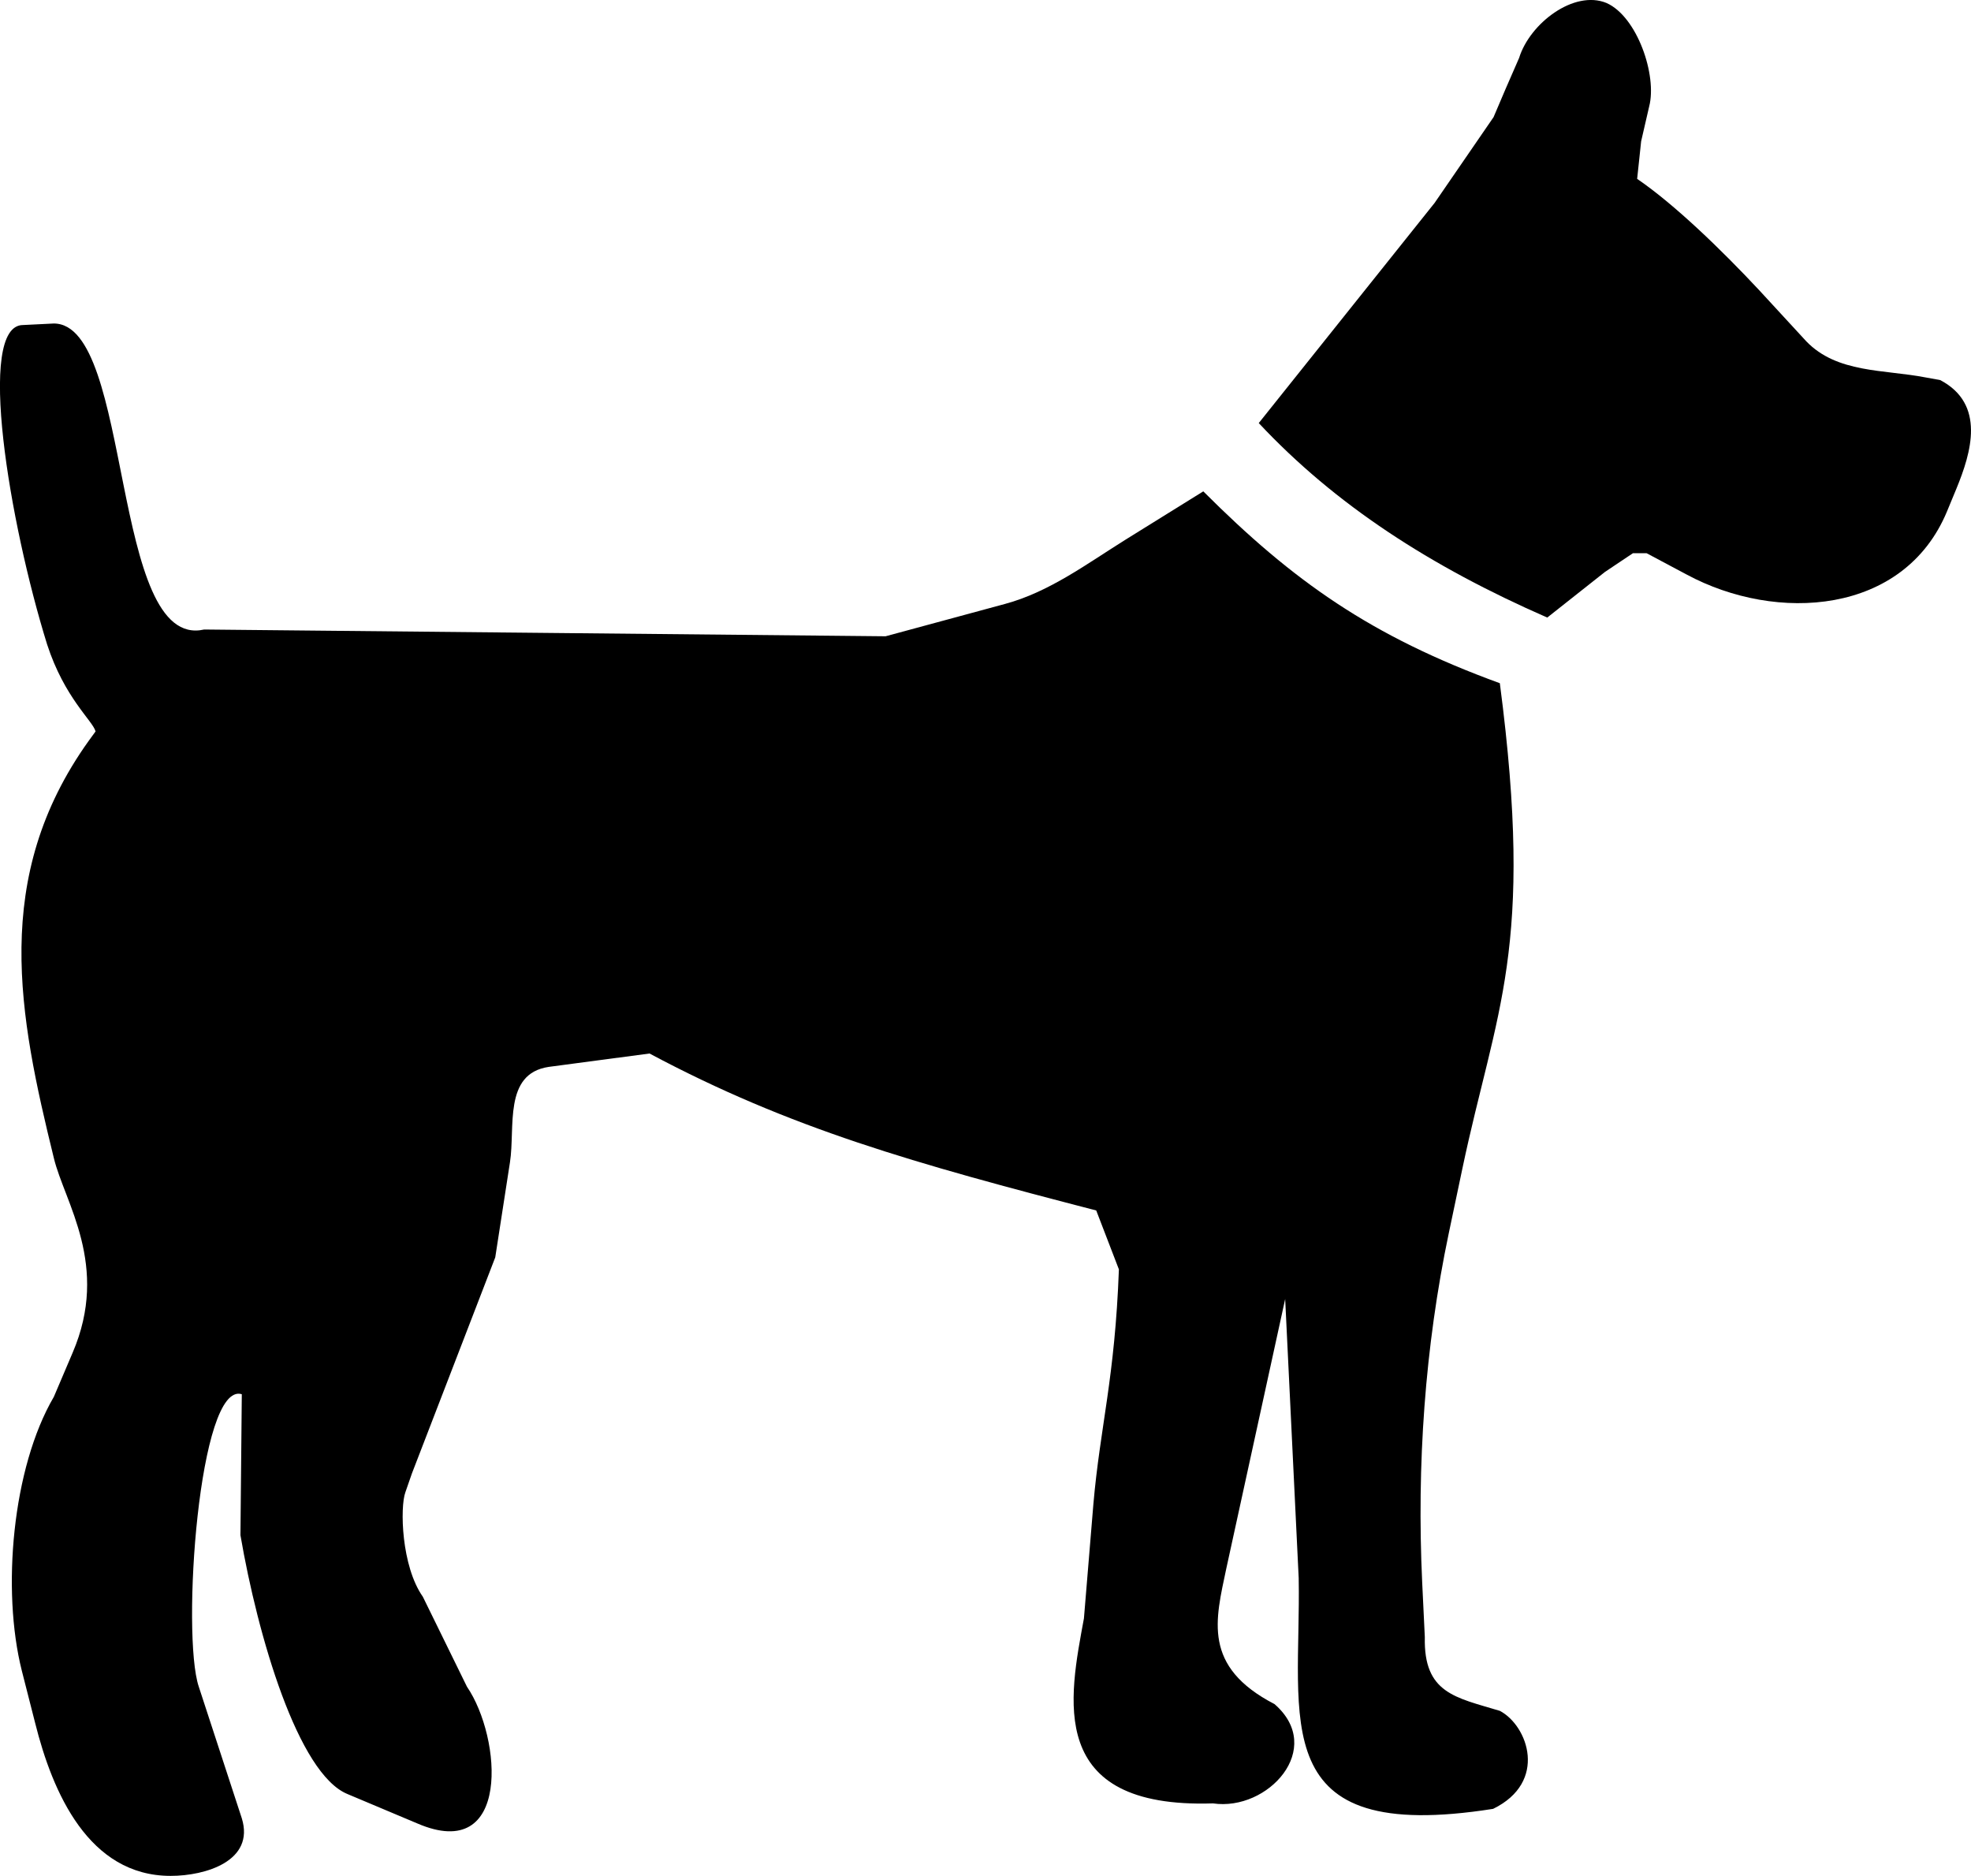
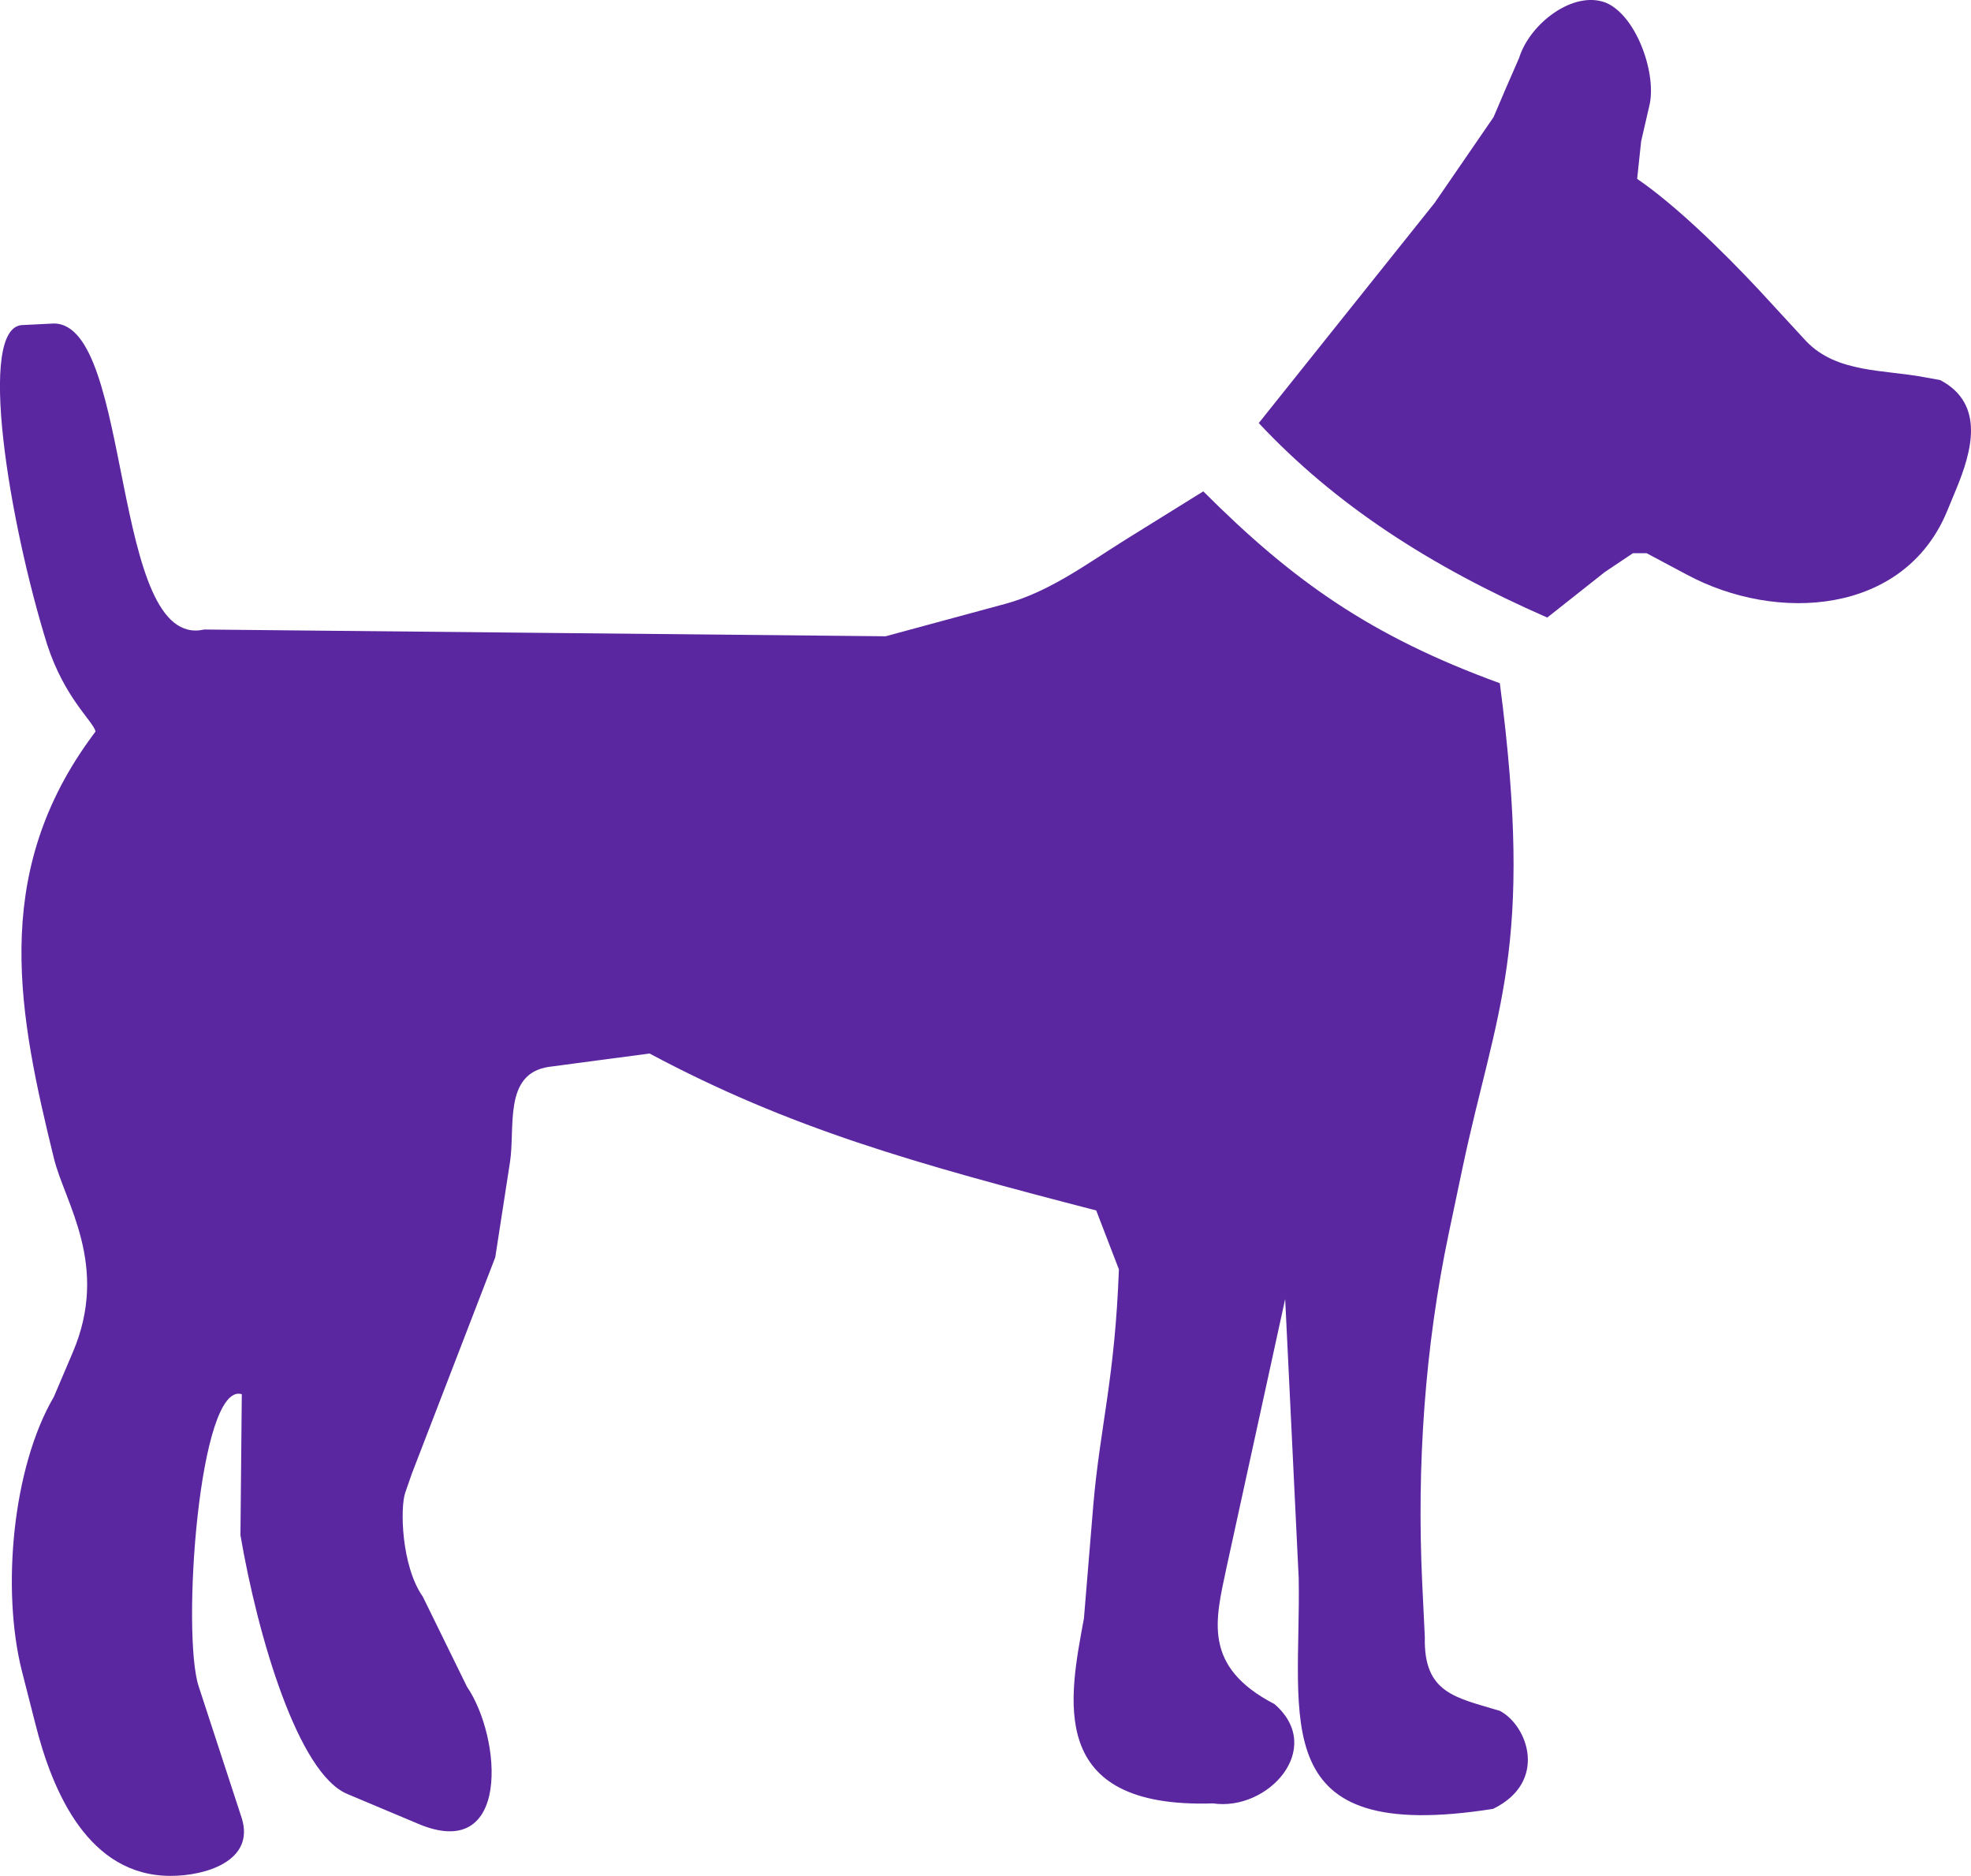
- <svg xmlns="http://www.w3.org/2000/svg" version="1.0" x="0px" y="0px" viewBox="0 0 100 95.152" enable-background="new 0 0 100 95.152" xml:space="preserve">
-   <path fill-rule="evenodd" clip-rule="evenodd" d="M75.754,91.754c-11.632,1.836-9.73-4.492-9.864-11.711l-0.686-14.15l-2.987,13.671  c-0.545,2.594-1.23,4.972,2.446,6.876c2.59,2.248-0.332,5.448-3.121,5.037c-8.518,0.277-7.284-5.376-6.548-9.385l0.479-5.79  c0.343-3.944,1.093-6.4,1.295-11.913l-1.15-2.988c-9.188-2.381-15.524-4.152-22.664-7.962l-5.114,0.679  c-2.311,0.342-1.692,3.066-1.966,4.834l-0.747,4.827l-4.228,10.961l-0.331,0.952c-0.279,0.754-0.211,3.745,0.886,5.304l2.237,4.561  c1.77,2.59,2.244,8.987-2.515,6.938l-3.541-1.49c-2.513-1.021-4.562-8.028-5.436-13.133l0.069-7.151  c-2.183-0.675-3.07,12.191-2.183,14.836l2.183,6.675c0.671,2.168-1.84,2.922-3.61,2.922c-4.154,0-5.992-4.218-6.876-7.76  l-0.675-2.646c-1.03-4.084-0.488-10.285,1.625-13.894l0.951-2.233c1.903-4.431-0.41-7.631-0.951-9.878  c-1.77-7.216-3.2-14.225,1.771-21.167l0.346-0.475c-0.144-0.542-1.576-1.695-2.46-4.417c-1.907-6.133-3.608-16.197-1.22-16.197  l1.562-0.077c4.021,0,2.854,16.607,7.627,15.522l34.574,0.343l6.056-1.64c2.25-0.606,4.152-2.035,6.122-3.264l3.94-2.447  c4.561,4.562,8.514,7.352,15.045,9.732c1.774,13.537-0.199,16.54-1.902,24.628l-0.688,3.269c-1.216,5.787-1.627,11.779-1.35,17.7  l0.134,2.789c-0.065,2.857,1.559,3.06,3.807,3.741C77.526,87.536,78.543,90.394,75.754,91.754L75.754,91.754L75.754,91.754z" />
-   <path fill-rule="evenodd" clip-rule="evenodd" d="M83.062,9.073c1.901,1.297,4.286,3.608,6.191,5.646l2.388,2.592  c1.562,1.625,3.94,1.425,6.055,1.834l0.743,0.135c2.312,1.218,1.576,3.673,0.819,5.512l-0.477,1.153  c-2.183,5.247-8.645,5.657-13.208,3.198l-2.035-1.083H82.85l-1.422,0.952l-2.927,2.314c-5.92-2.591-10.751-5.714-14.637-9.866  l8.922-11.167l2.991-4.352l0.61-1.43l0.686-1.572c0.544-1.759,2.788-3.464,4.43-2.789c1.559,0.686,2.58,3.674,2.169,5.249  l-0.408,1.77L83.062,9.073L83.062,9.073L83.062,9.073z" />
+ <svg xmlns="http://www.w3.org/2000/svg" style="fill:#5B27A0;" enable-background="new 0 0 100 95.152" version="1.0" viewBox="0 0 100 95.152" x="0px" xml:space="preserve" y="0px">
+   <path clip-rule="evenodd" d="M75.754,91.754c-11.632,1.836-9.73-4.492-9.864-11.711l-0.686-14.15l-2.987,13.671     c-0.545,2.594-1.23,4.972,2.446,6.876c2.59,2.248-0.332,5.448-3.121,5.037c-8.518,0.277-7.284-5.376-6.548-9.385l0.479-5.79     c0.343-3.944,1.093-6.4,1.295-11.913l-1.15-2.988c-9.188-2.381-15.524-4.152-22.664-7.962l-5.114,0.679     c-2.311,0.342-1.692,3.066-1.966,4.834l-0.747,4.827l-4.228,10.961l-0.331,0.952c-0.279,0.754-0.211,3.745,0.886,5.304l2.237,4.561     c1.77,2.59,2.244,8.987-2.515,6.938l-3.541-1.49c-2.513-1.021-4.562-8.028-5.436-13.133l0.069-7.151     c-2.183-0.675-3.07,12.191-2.183,14.836l2.183,6.675c0.671,2.168-1.84,2.922-3.61,2.922c-4.154,0-5.992-4.218-6.876-7.76     l-0.675-2.646c-1.03-4.084-0.488-10.285,1.625-13.894l0.951-2.233c1.903-4.431-0.41-7.631-0.951-9.878     c-1.77-7.216-3.2-14.225,1.771-21.167l0.346-0.475c-0.144-0.542-1.576-1.695-2.46-4.417c-1.907-6.133-3.608-16.197-1.22-16.197     l1.562-0.077c4.021,0,2.854,16.607,7.627,15.522l34.574,0.343l6.056-1.64c2.25-0.606,4.152-2.035,6.122-3.264l3.94-2.447     c4.561,4.562,8.514,7.352,15.045,9.732c1.774,13.537-0.199,16.54-1.902,24.628l-0.688,3.269c-1.216,5.787-1.627,11.779-1.35,17.7     l0.134,2.789c-0.065,2.857,1.559,3.06,3.807,3.741C77.526,87.536,78.543,90.394,75.754,91.754L75.754,91.754L75.754,91.754z" fill-rule="evenodd" />
+   <path clip-rule="evenodd" d="M83.062,9.073c1.901,1.297,4.286,3.608,6.191,5.646l2.388,2.592     c1.562,1.625,3.94,1.425,6.055,1.834l0.743,0.135c2.312,1.218,1.576,3.673,0.819,5.512l-0.477,1.153     c-2.183,5.247-8.645,5.657-13.208,3.198l-2.035-1.083H82.85l-1.422,0.952l-2.927,2.314c-5.92-2.591-10.751-5.714-14.637-9.866     l8.922-11.167l2.991-4.352l0.61-1.43l0.686-1.572c0.544-1.759,2.788-3.464,4.43-2.789c1.559,0.686,2.58,3.674,2.169,5.249     l-0.408,1.77L83.062,9.073L83.062,9.073L83.062,9.073z" fill-rule="evenodd" />
</svg>
